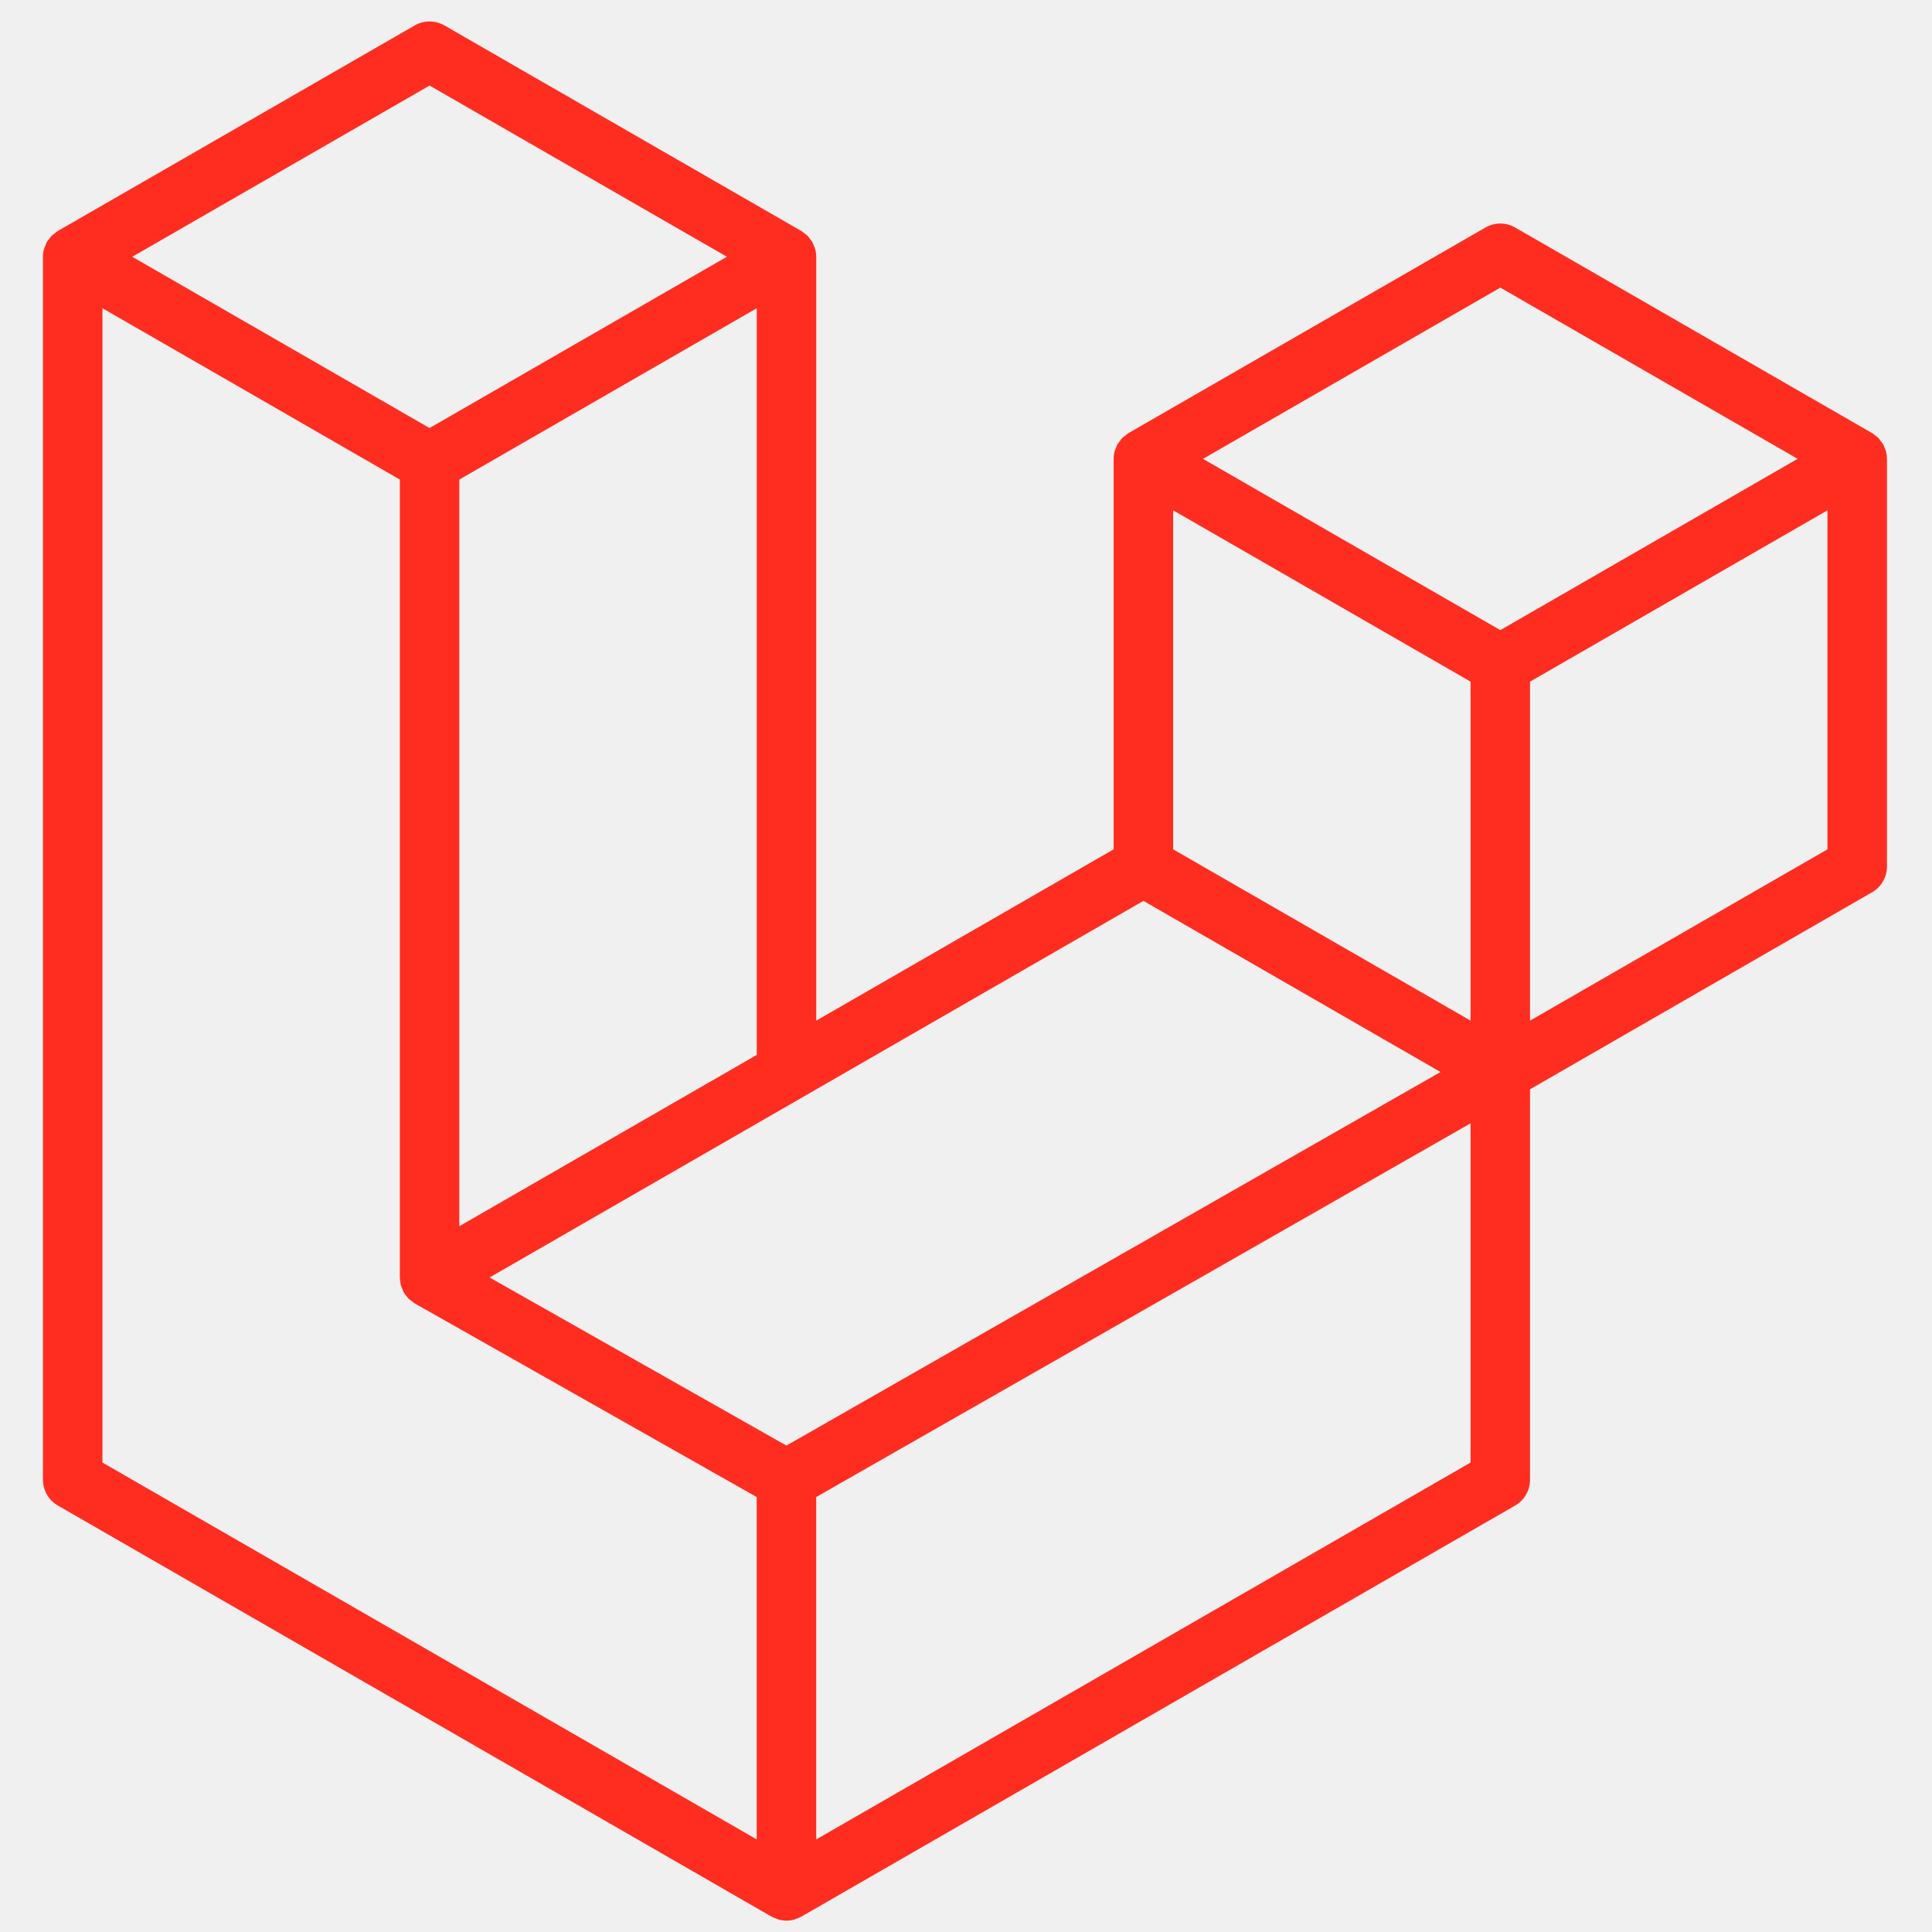
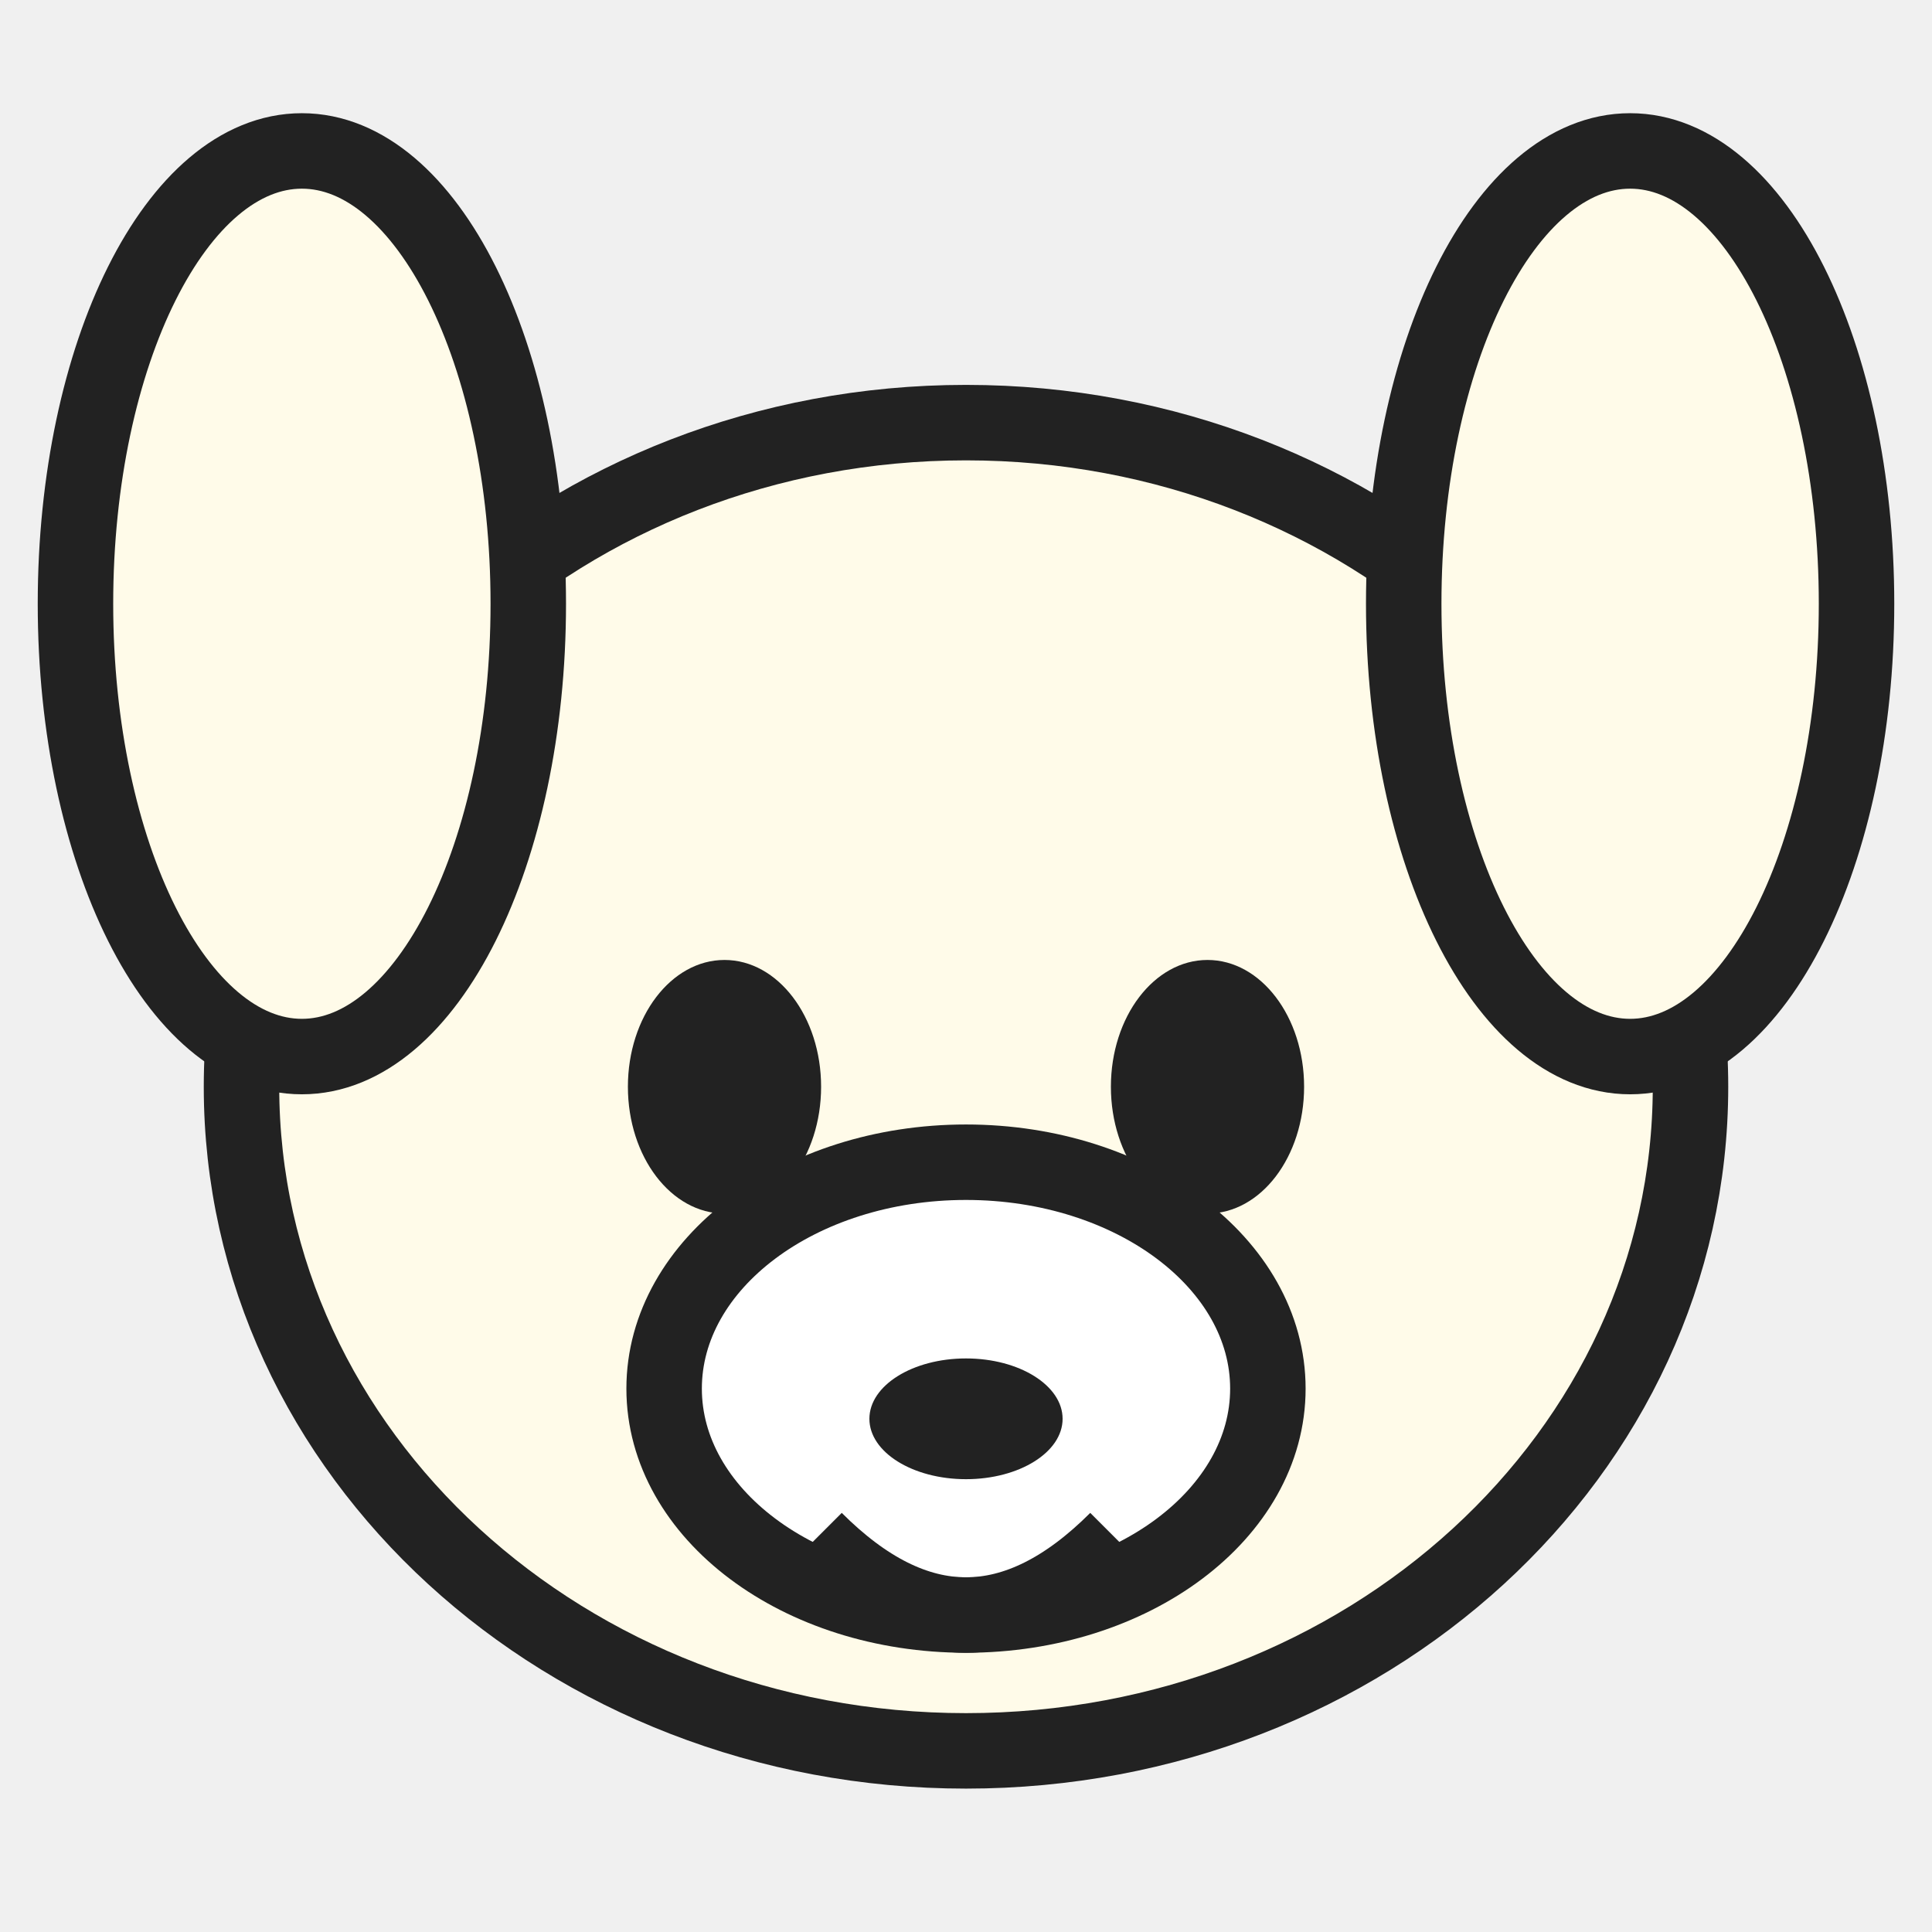
- <svg xmlns="http://www.w3.org/2000/svg" width="166" height="166" viewBox="0 0 166 166" fill="none">
-   <path fill-rule="evenodd" clip-rule="evenodd" d="M162.041 38.759C162.099 38.977 162.129 39.201 162.13 39.426V74.452C162.13 74.902 162.011 75.344 161.786 75.733C161.561 76.122 161.237 76.444 160.847 76.668L131.462 93.594V127.141C131.462 128.054 130.977 128.897 130.186 129.357L68.847 164.683C68.707 164.763 68.554 164.814 68.401 164.868C68.343 164.887 68.289 164.922 68.228 164.938C67.8 165.051 67.349 165.051 66.92 164.938C66.85 164.919 66.786 164.881 66.719 164.855C66.579 164.804 66.432 164.76 66.298 164.683L4.972 129.357C4.583 129.133 4.259 128.81 4.034 128.421C3.808 128.032 3.69 127.591 3.689 127.141L3.689 22.063C3.689 21.834 3.721 21.61 3.779 21.393C3.798 21.32 3.843 21.253 3.868 21.179C3.916 21.045 3.961 20.908 4.031 20.783C4.079 20.7 4.149 20.633 4.206 20.557C4.28 20.454 4.347 20.349 4.433 20.26C4.506 20.186 4.602 20.132 4.685 20.068C4.778 19.992 4.861 19.909 4.966 19.848L35.633 2.185C36.022 1.961 36.462 1.844 36.91 1.844C37.358 1.844 37.798 1.961 38.186 2.185L68.851 19.848H68.857C68.959 19.912 69.045 19.992 69.138 20.065C69.221 20.129 69.313 20.186 69.387 20.257C69.476 20.349 69.54 20.454 69.616 20.557C69.671 20.633 69.744 20.7 69.789 20.783C69.862 20.911 69.904 21.045 69.955 21.179C69.98 21.253 70.025 21.32 70.044 21.396C70.103 21.614 70.133 21.838 70.133 22.063V87.694L95.686 72.974V39.423C95.686 39.2 95.718 38.973 95.775 38.759C95.798 38.683 95.839 38.615 95.865 38.542C95.916 38.408 95.96 38.271 96.031 38.146C96.079 38.063 96.149 37.996 96.203 37.92C96.279 37.818 96.343 37.712 96.433 37.623C96.506 37.549 96.599 37.495 96.681 37.431C96.777 37.355 96.86 37.272 96.962 37.211L127.633 19.548C128.021 19.324 128.461 19.206 128.91 19.206C129.358 19.206 129.798 19.324 130.186 19.548L160.85 37.211C160.959 37.275 161.042 37.355 161.137 37.428C161.217 37.492 161.31 37.549 161.383 37.62C161.473 37.712 161.536 37.818 161.613 37.92C161.67 37.996 161.741 38.063 161.785 38.146C161.859 38.271 161.9 38.408 161.951 38.542C161.98 38.615 162.021 38.683 162.041 38.759ZM157.018 72.974V43.848L146.287 50.028L131.462 58.568V87.694L157.021 72.974H157.018ZM126.354 125.663V96.518L111.771 104.85L70.13 128.626V158.046L126.354 125.663ZM8.801 26.485V125.663L65.018 158.043V128.629L35.649 112L35.64 111.994L35.627 111.988C35.528 111.93 35.445 111.847 35.353 111.777C35.273 111.713 35.18 111.662 35.11 111.592L35.104 111.582C35.021 111.502 34.963 111.403 34.893 111.314C34.829 111.228 34.753 111.154 34.702 111.065L34.699 111.055C34.641 110.96 34.606 110.845 34.565 110.736C34.523 110.64 34.469 110.551 34.443 110.449C34.411 110.328 34.405 110.197 34.392 110.072C34.379 109.976 34.354 109.881 34.354 109.785V109.778V41.205L19.532 32.662L8.801 26.485ZM36.913 7.35L11.364 22.063L36.907 36.777L62.453 22.06L36.907 7.35H36.913ZM50.2 99.174L65.022 90.637V26.485L54.291 32.665L39.466 41.205V105.357L50.2 99.174ZM128.91 24.713L103.363 39.426L128.91 54.14L154.453 39.423L128.91 24.713ZM126.354 58.568L111.529 50.028L100.798 43.848V72.974L115.619 81.511L126.354 87.694V58.568ZM67.571 124.205L105.042 102.803L123.772 92.109L98.245 77.405L68.854 94.334L42.066 109.762L67.571 124.205Z" fill="#FF2D20" />
+ <svg xmlns="http://www.w3.org/2000/svg" viewBox="0 0 64 64" fill="none">
+   <ellipse cx="32" cy="36" rx="24" ry="22" fill="#fffbe9" stroke="#222" stroke-width="2.5" />
+   <ellipse cx="10" cy="20" rx="7.5" ry="15" fill="#fffbe9" stroke="#222" stroke-width="2.5" />
+   <ellipse cx="54" cy="20" rx="7.5" ry="15" fill="#fffbe9" stroke="#222" stroke-width="2.5" />
+   <ellipse cx="24" cy="36" rx="3.2" ry="4.2" fill="#222" />
+   <ellipse cx="40" cy="36" rx="3.2" ry="4.2" fill="#222" />
+   <ellipse cx="32" cy="46" rx="10" ry="7.5" fill="#fff" stroke="#222" stroke-width="2.5" />
+   <ellipse cx="32" cy="47" rx="3.2" ry="2" fill="#222" />
+   <path d="M27 51 Q32 56 37 51" stroke="#222" stroke-width="2.5" fill="none" />
</svg>
